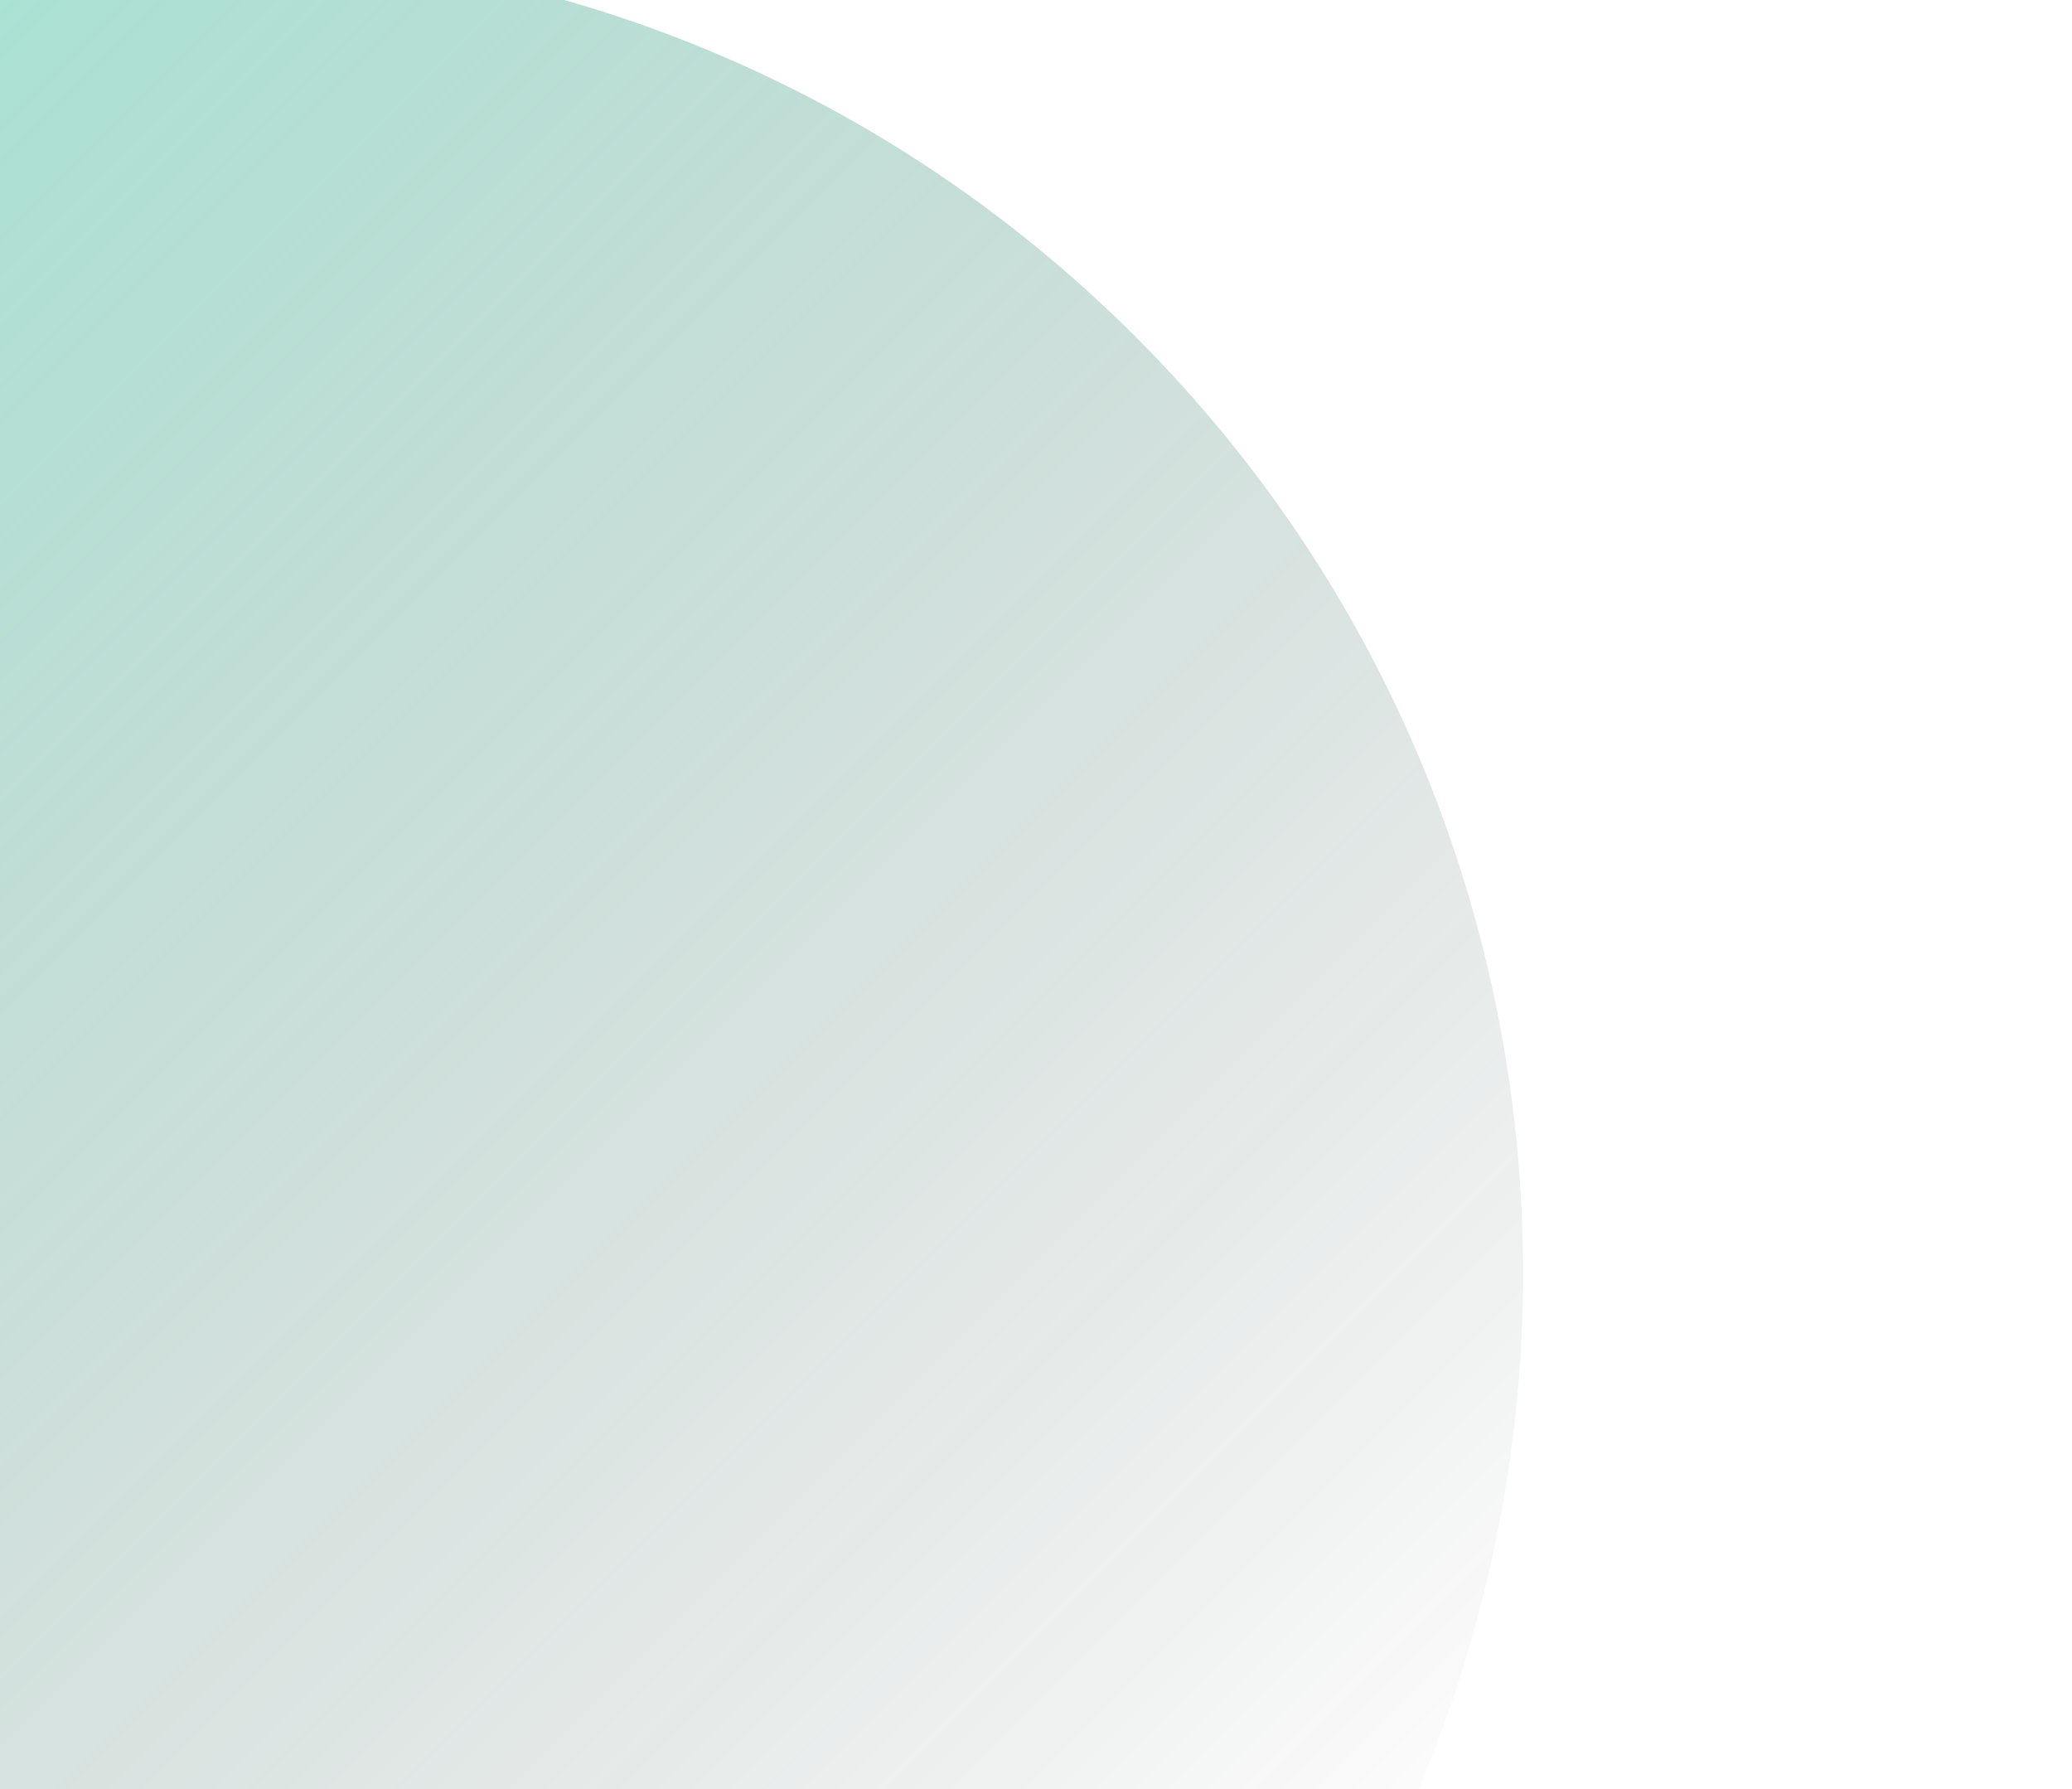
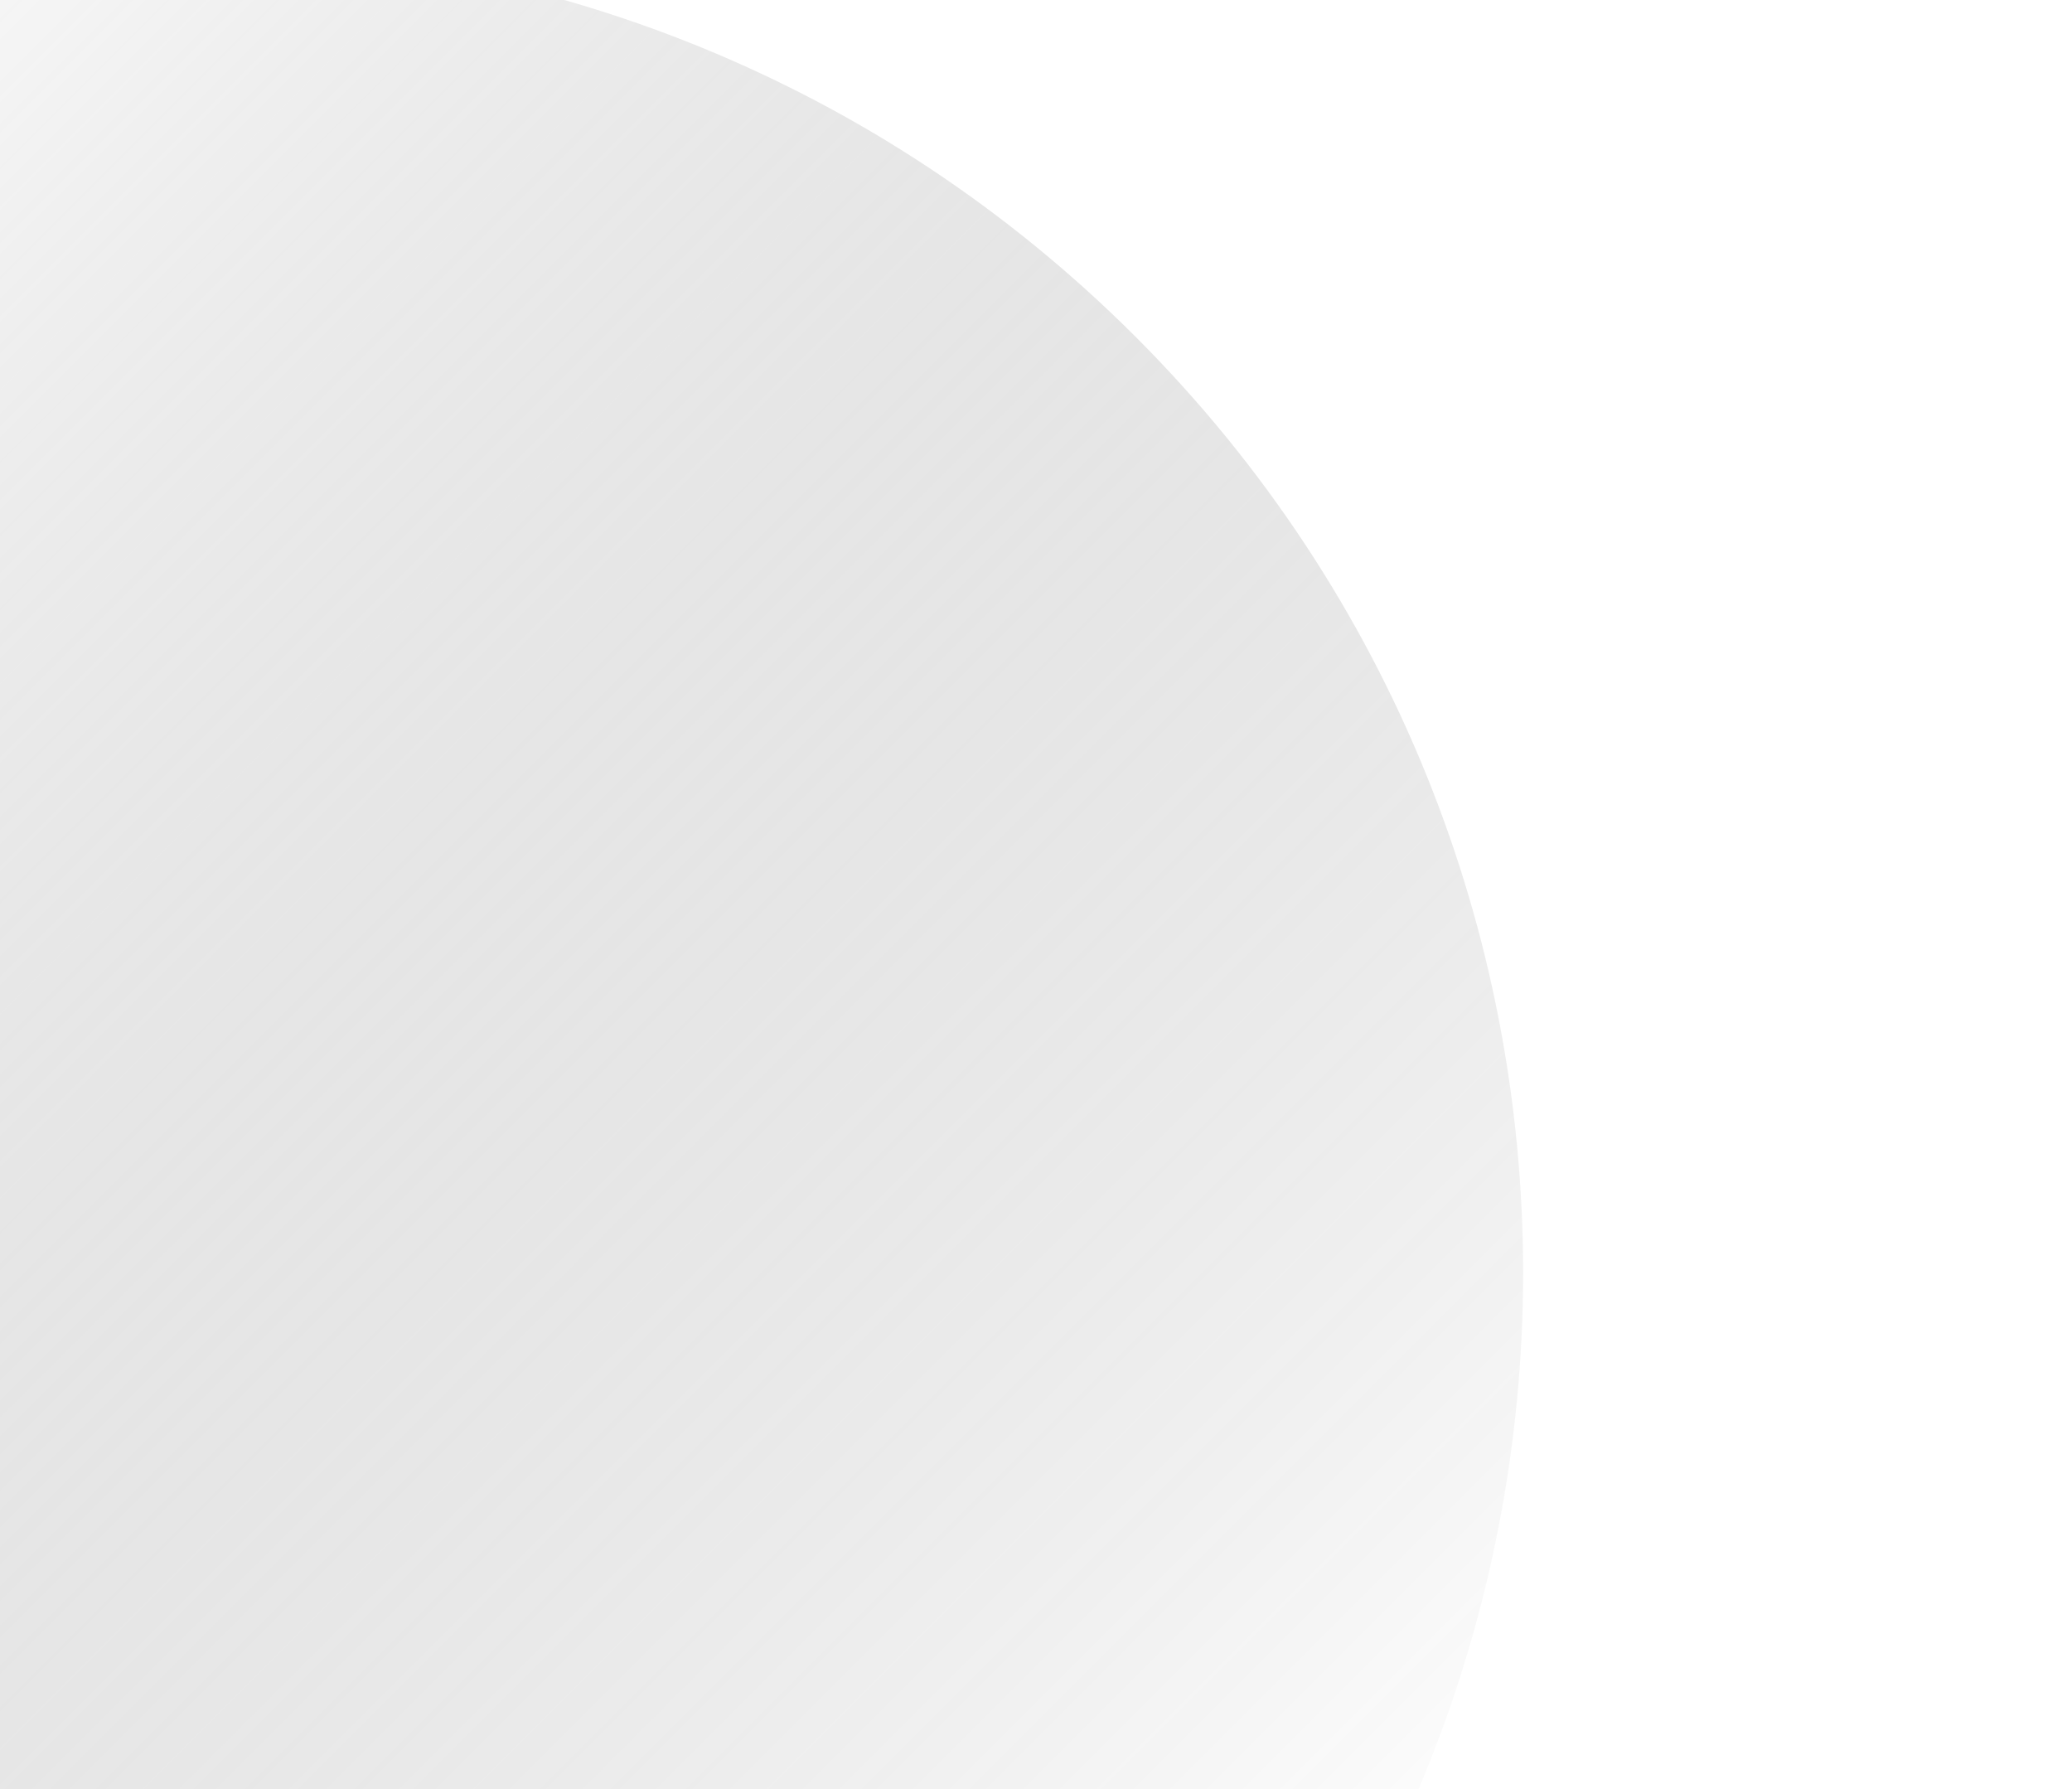
<svg xmlns="http://www.w3.org/2000/svg" width="570" height="492" viewBox="0 0 570 492" fill="none">
  <ellipse cx="55" cy="350" rx="364" ry="364" transform="rotate(-45 55 350)" fill="url(#paint0_linear)" />
  <defs>
    <linearGradient id="paint0_linear" x1="55" y1="-14" x2="55" y2="714" gradientUnits="userSpaceOnUse">
-       <stop stop-color="#13C296" stop-opacity="0.4" />
+       <stop stop-color="#fff" stop-opacity="0.4" />
      <stop offset="1" stop-opacity="0" />
    </linearGradient>
  </defs>
</svg>
